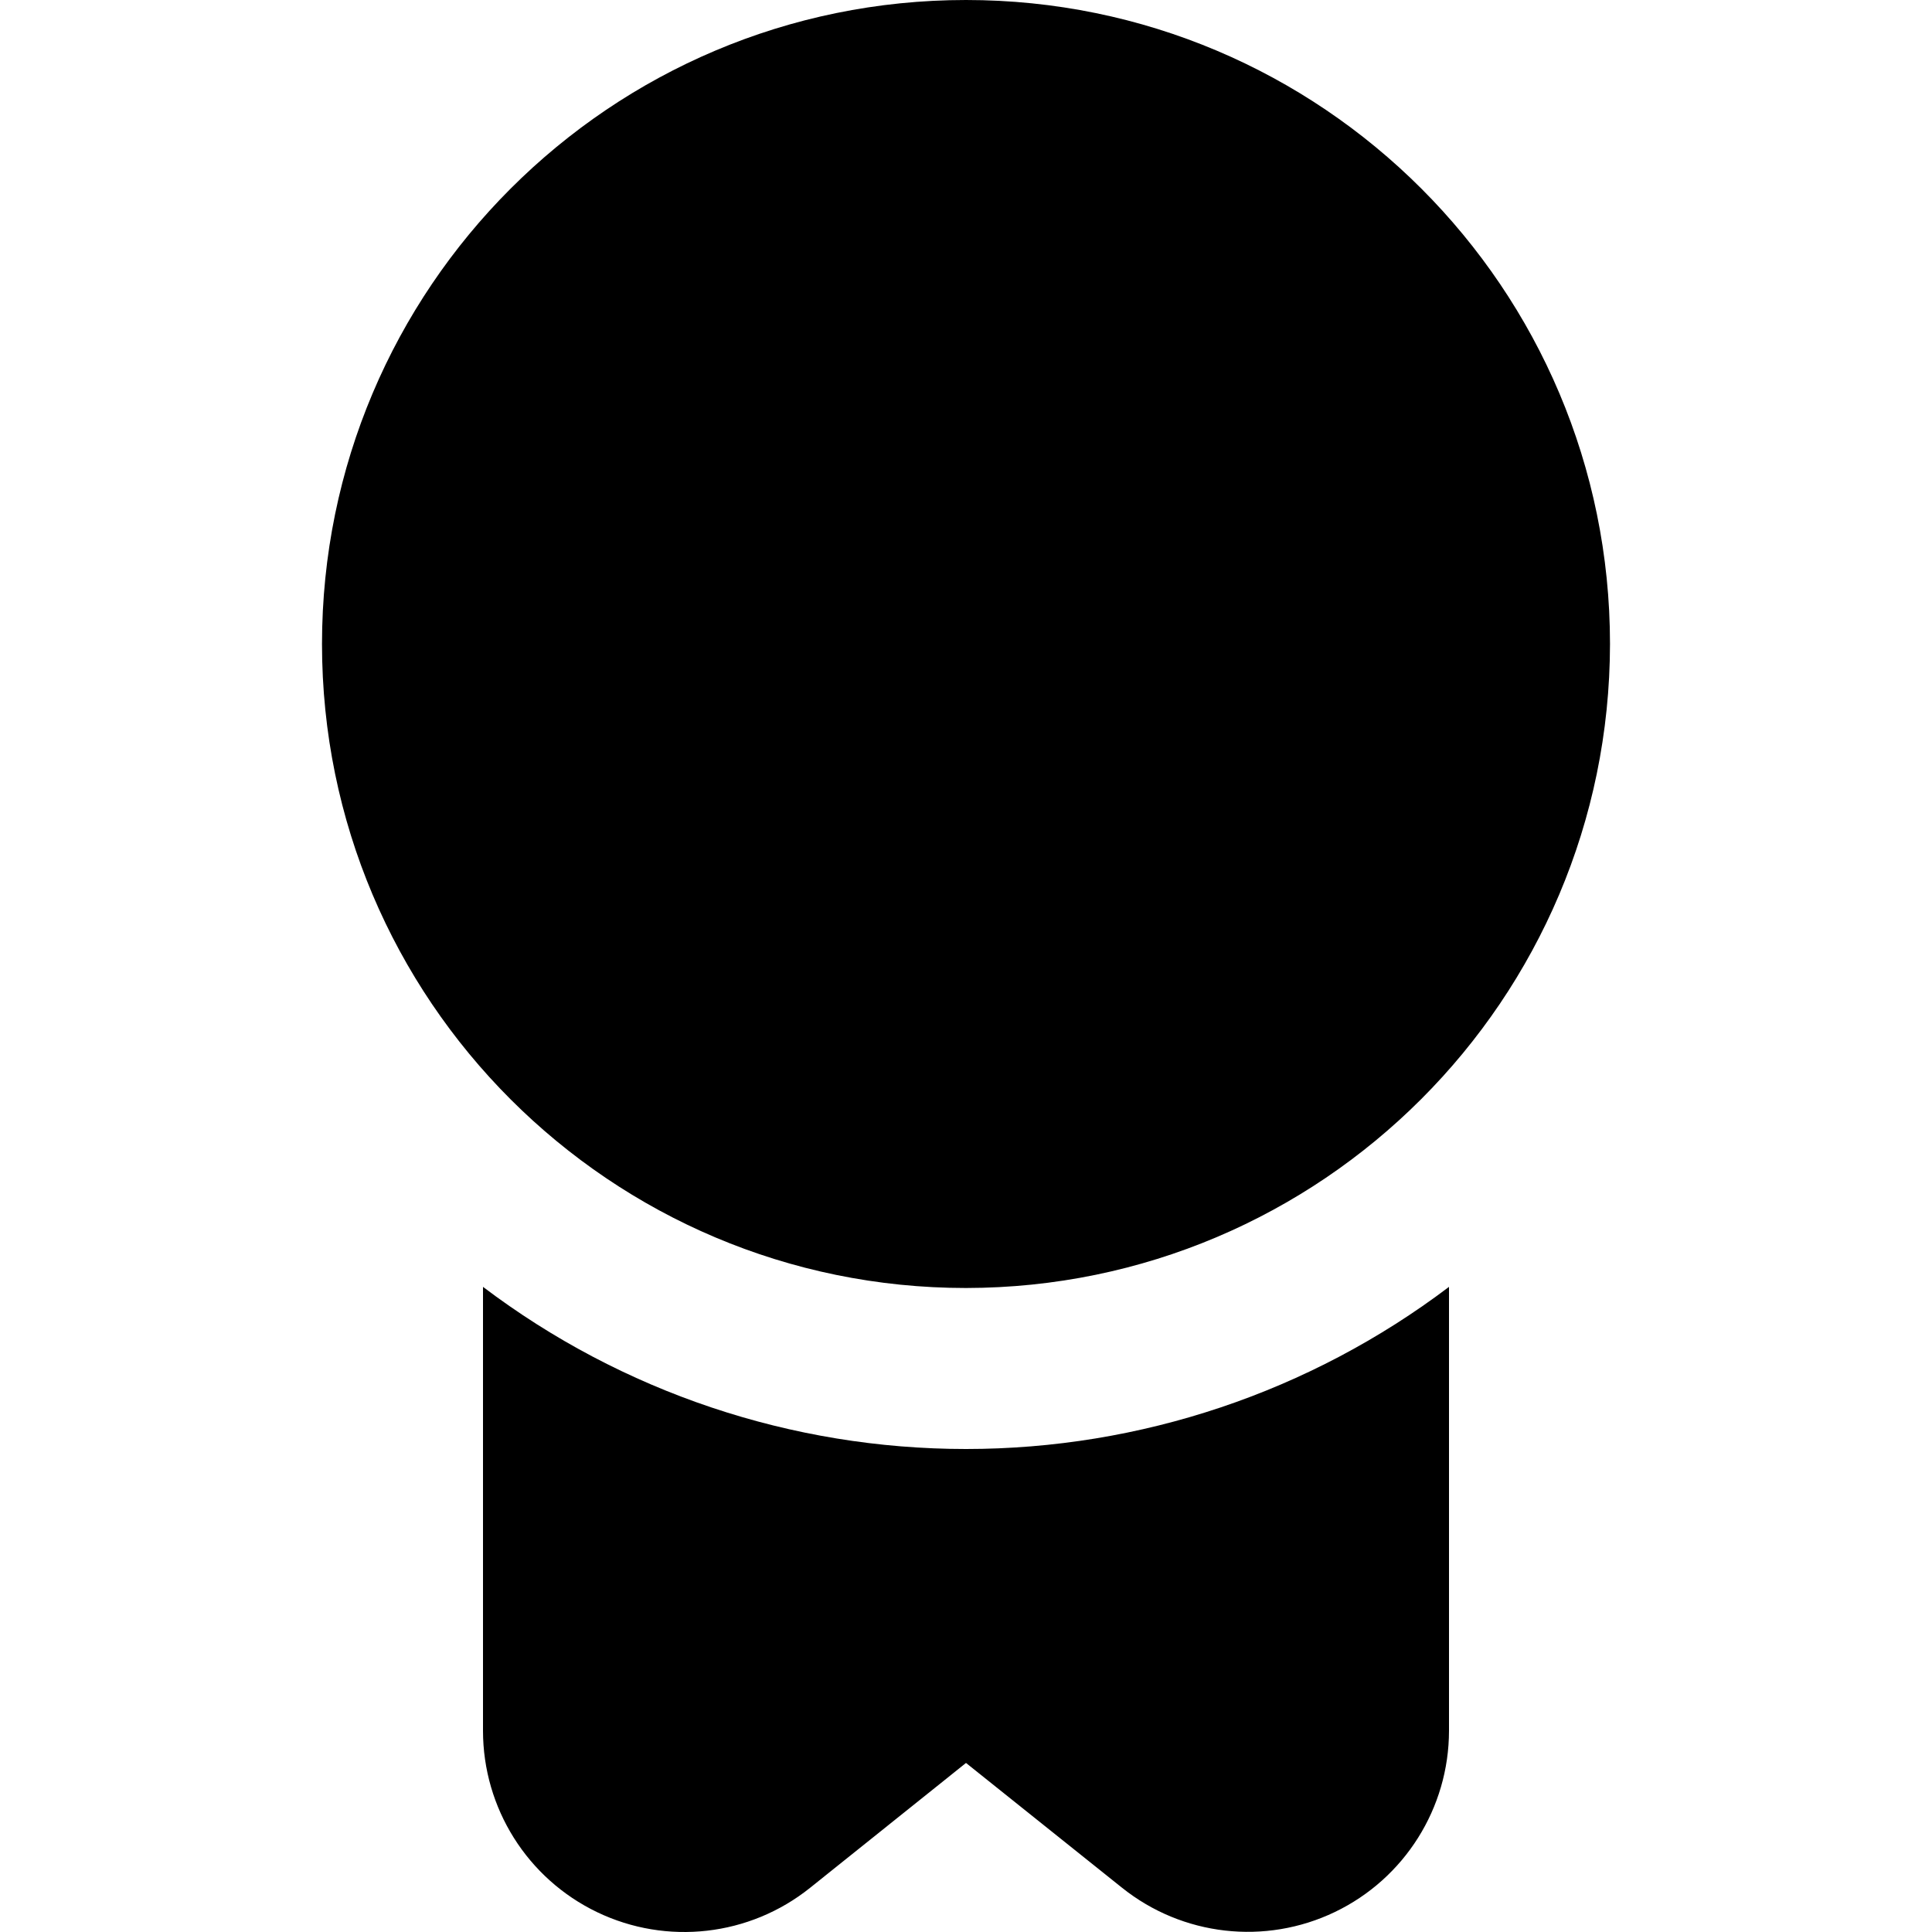
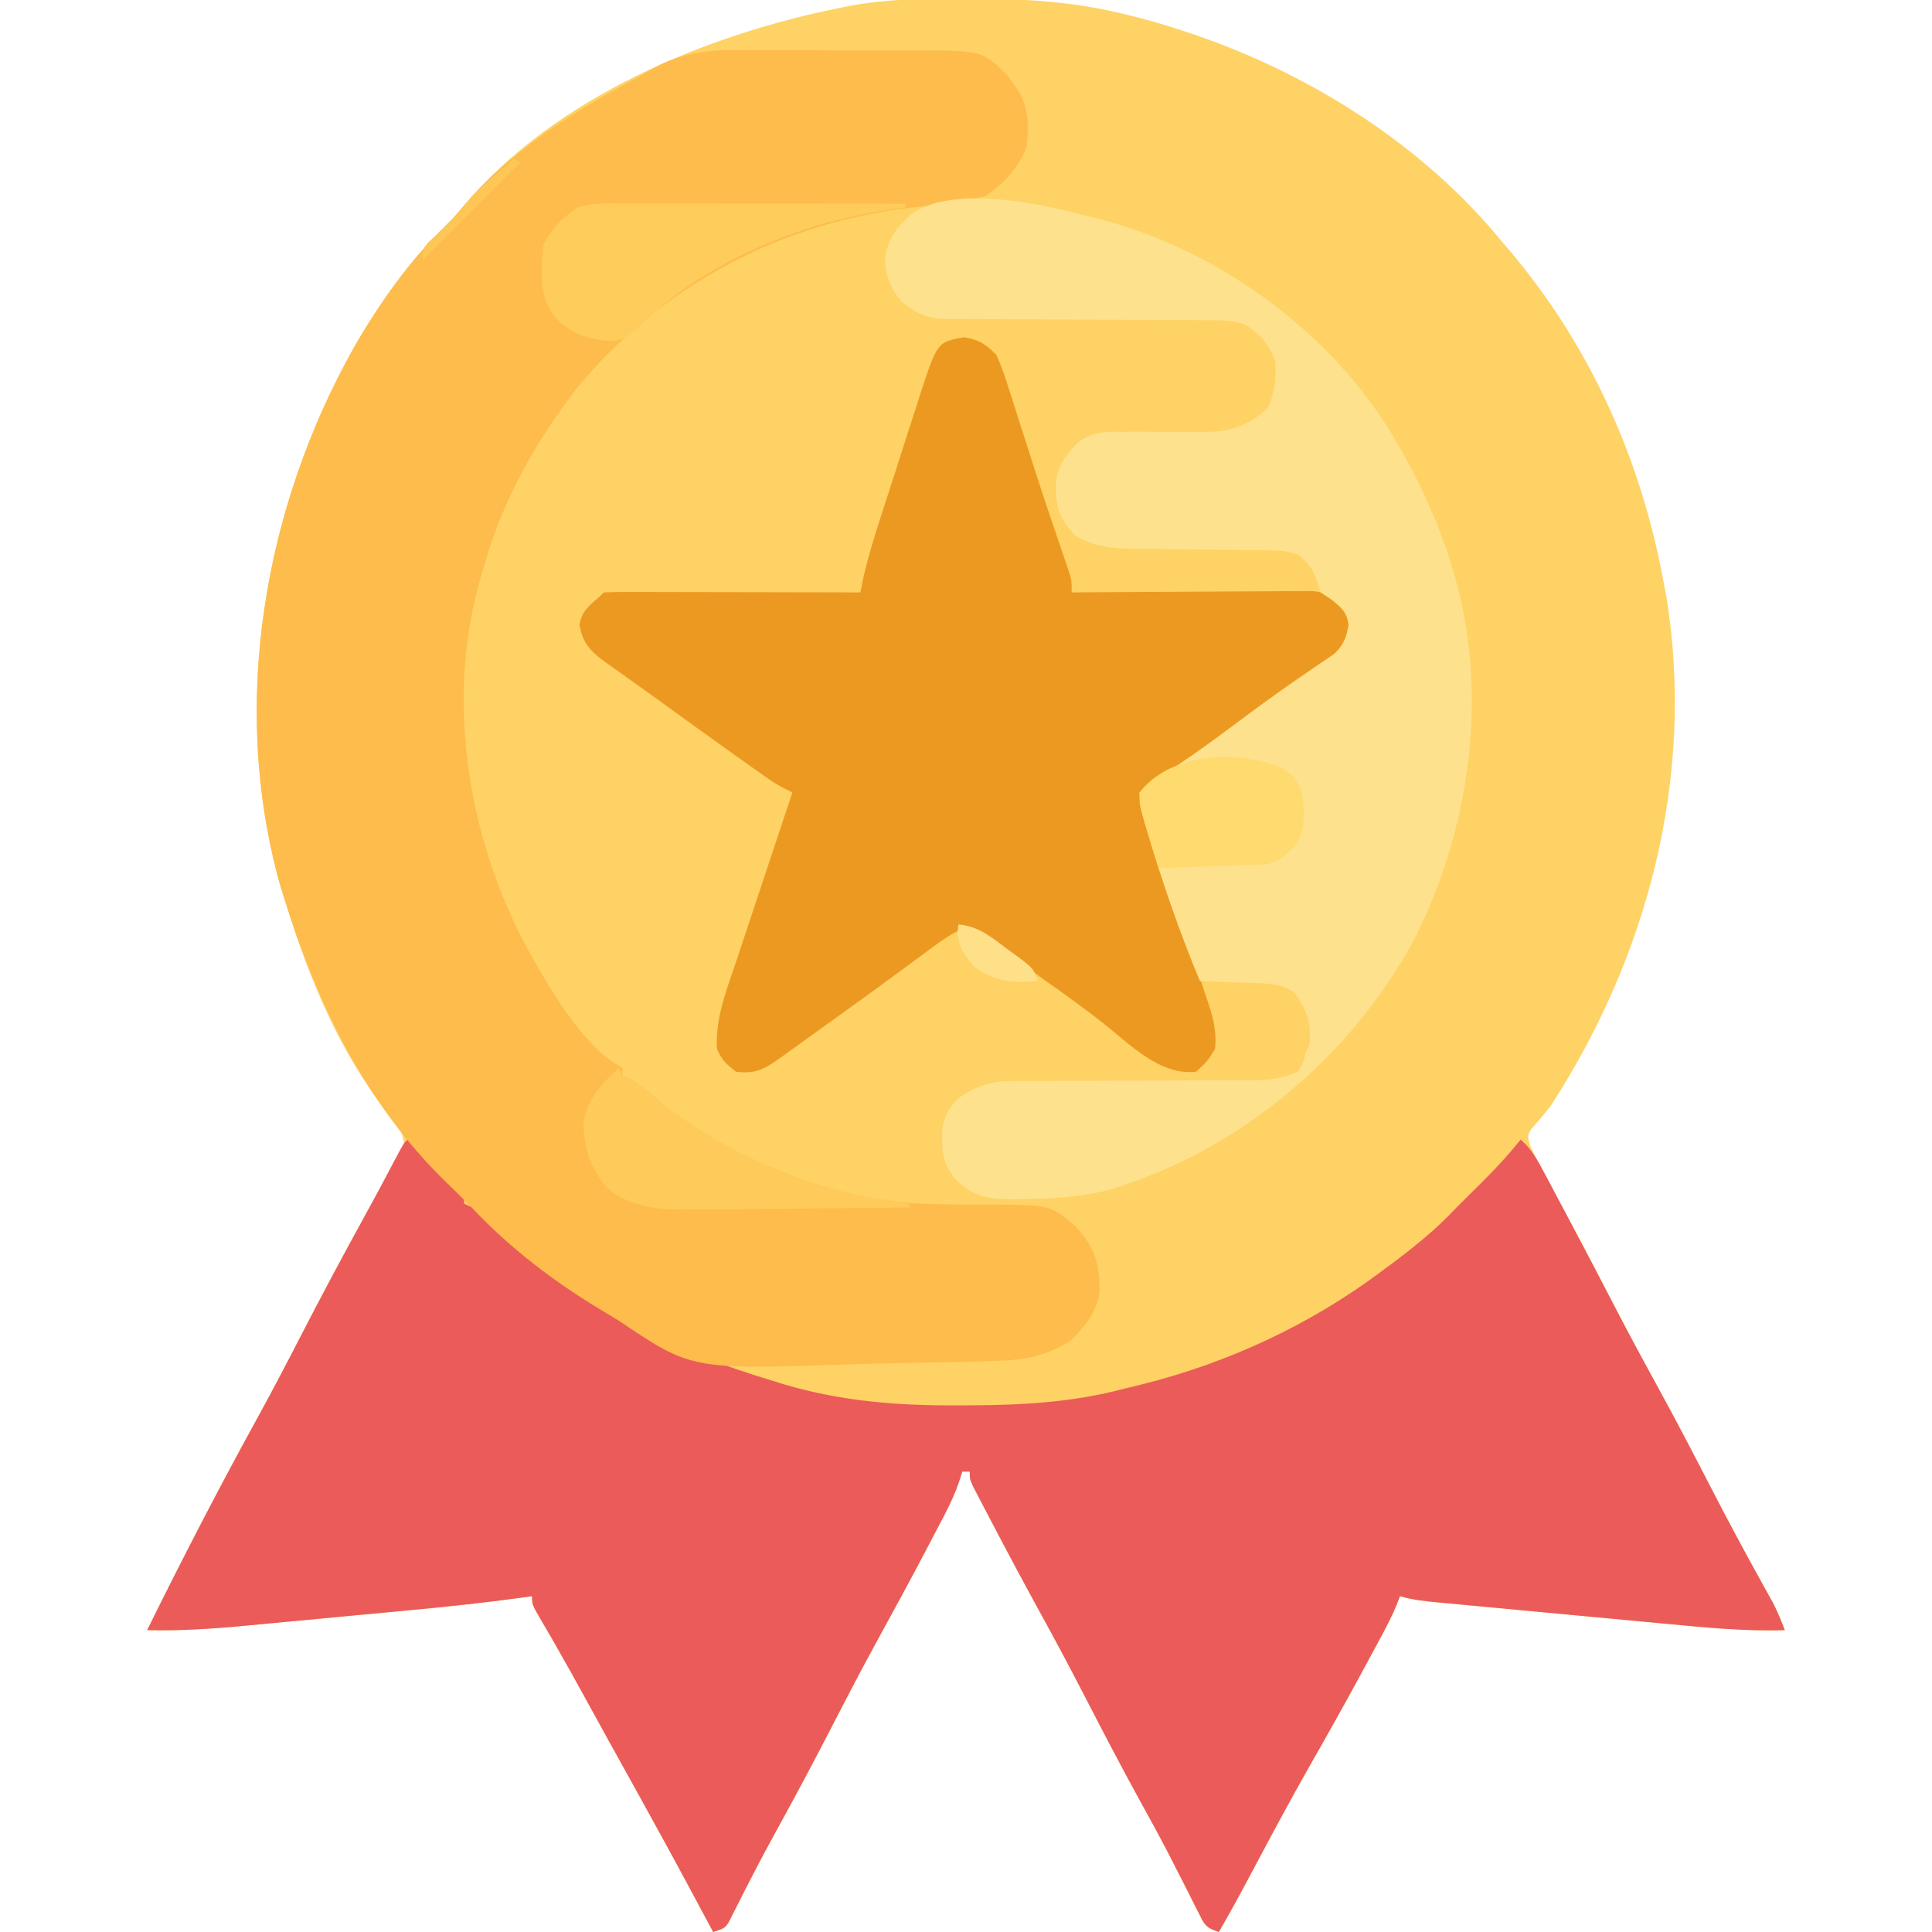
- <svg xmlns="http://www.w3.org/2000/svg" id="Layer_1" height="512" viewBox="0 0 24 24" width="512" data-name="Layer 1">
-   <path d="m12 16a8 8 0 1 1 8-8 8.009 8.009 0 0 1 -8 8zm0 2a9.942 9.942 0 0 1 -6-2.014v5.514a2.5 2.5 0 0 0 4.062 1.952l1.938-1.552 1.938 1.55a2.5 2.5 0 0 0 4.062-1.95v-5.514a9.942 9.942 0 0 1 -6 2.014z" />
+ <svg xmlns="http://www.w3.org/2000/svg" version="1.1" width="512" height="512">
+   <path d="M0 0 C1.325 0 1.325 0 2.676 0.001 C16.662 0.034 30.021 0.893 43.625 4.375 C44.381 4.562 45.138 4.749 45.917 4.942 C50.898 6.204 55.769 7.698 60.625 9.375 C61.696 9.744 61.696 9.744 62.79 10.12 C93.104 20.775 122.158 39.333 142.625 64.375 C143.307 65.169 143.989 65.963 144.691 66.781 C166.201 92.219 179.754 122.662 185.625 155.375 C185.849 156.543 186.074 157.711 186.305 158.914 C193.823 206.19 181.374 253.641 155.625 293.375 C153.947 295.505 152.27 297.579 150.426 299.566 C149.38 301.458 149.38 301.458 150.152 303.984 C152.118 308.51 154.464 312.761 156.875 317.062 C161.599 325.597 166.163 334.201 170.625 342.875 C174.861 351.098 179.162 359.273 183.625 367.375 C188.707 376.602 193.567 385.934 198.388 395.299 C202.759 403.769 207.267 412.154 211.895 420.486 C212.357 421.324 212.82 422.161 213.297 423.023 C213.7 423.747 214.103 424.471 214.519 425.216 C215.715 427.552 216.664 429.934 217.625 432.375 C206.929 432.71 196.412 431.673 185.781 430.66 C183.88 430.483 181.978 430.306 180.077 430.129 C176.116 429.76 172.156 429.388 168.196 429.012 C163.122 428.531 158.046 428.057 152.971 427.586 C149.055 427.222 145.14 426.855 141.225 426.487 C139.353 426.312 137.48 426.137 135.608 425.962 C132.999 425.719 130.391 425.472 127.783 425.223 C127.012 425.152 126.241 425.08 125.447 425.007 C122.098 424.684 118.856 424.344 115.625 423.375 C115.353 424.089 115.081 424.804 114.8 425.54 C113.622 428.382 112.282 431.034 110.824 433.742 C110.266 434.78 109.708 435.819 109.133 436.888 C108.232 438.552 108.232 438.552 107.312 440.25 C106.374 441.99 106.374 441.99 105.416 443.764 C100.92 452.074 96.294 460.305 91.612 468.511 C86.462 477.579 81.543 486.766 76.649 495.974 C73.716 501.488 70.77 506.979 67.625 512.375 C63.944 511.148 63.818 510.386 62.129 507.02 C61.659 506.099 61.19 505.178 60.706 504.229 C59.954 502.724 59.954 502.724 59.188 501.188 C58.105 499.063 57.02 496.939 55.934 494.816 C55.106 493.194 55.106 493.194 54.261 491.54 C51.839 486.856 49.299 482.24 46.75 477.625 C41.62 468.3 36.713 458.869 31.839 449.408 C28.169 442.304 24.417 435.255 20.562 428.25 C16.076 420.088 11.69 411.878 7.375 403.625 C6.801 402.534 6.228 401.444 5.636 400.32 C4.85 398.808 4.85 398.808 4.047 397.266 C3.579 396.369 3.11 395.472 2.628 394.548 C1.625 392.375 1.625 392.375 1.625 390.375 C0.965 390.375 0.305 390.375 -0.375 390.375 C-0.651 391.256 -0.927 392.137 -1.211 393.045 C-2.276 396.092 -3.499 398.8 -4.992 401.656 C-5.51 402.651 -6.028 403.646 -6.562 404.671 C-7.119 405.729 -7.676 406.786 -8.25 407.875 C-8.831 408.985 -9.412 410.095 -10.01 411.239 C-14.181 419.182 -18.458 427.062 -22.783 434.922 C-26.762 442.181 -30.584 449.516 -34.375 456.875 C-39.163 466.166 -44.048 475.392 -49.097 484.544 C-51.539 488.975 -53.932 493.422 -56.238 497.926 C-56.694 498.811 -57.149 499.697 -57.618 500.609 C-58.476 502.286 -59.326 503.967 -60.167 505.652 C-60.736 506.762 -60.736 506.762 -61.316 507.895 C-61.643 508.545 -61.97 509.196 -62.307 509.866 C-63.375 511.375 -63.375 511.375 -66.375 512.375 C-66.747 511.682 -67.118 510.988 -67.501 510.274 C-76.851 492.835 -76.851 492.835 -86.399 475.505 C-89.037 470.784 -91.658 466.054 -94.266 461.316 C-94.613 460.686 -94.96 460.056 -95.317 459.407 C-96.714 456.869 -98.111 454.332 -99.506 451.794 C-104.015 443.582 -104.015 443.582 -108.647 435.439 C-109.019 434.798 -109.39 434.157 -109.772 433.496 C-110.488 432.263 -111.207 431.032 -111.931 429.804 C-114.375 425.595 -114.375 425.595 -114.375 423.375 C-115.696 423.562 -115.696 423.562 -117.043 423.752 C-126.951 425.116 -136.866 426.171 -146.824 427.102 C-148.456 427.256 -150.087 427.41 -151.718 427.564 C-155.109 427.883 -158.5 428.201 -161.891 428.517 C-166.205 428.919 -170.517 429.329 -174.83 429.741 C-178.189 430.06 -181.548 430.375 -184.907 430.688 C-186.496 430.837 -188.086 430.987 -189.675 431.14 C-198.591 431.993 -207.407 432.602 -216.375 432.375 C-206.961 413.283 -197.184 394.37 -186.915 375.724 C-182.951 368.5 -179.149 361.2 -175.375 353.875 C-171.01 345.405 -166.578 336.982 -162 328.625 C-161.513 327.731 -161.025 326.837 -160.523 325.916 C-158.314 321.873 -156.081 317.848 -153.781 313.855 C-153.392 313.166 -153.004 312.477 -152.603 311.767 C-151.584 309.961 -150.547 308.166 -149.508 306.371 C-148.137 303.52 -148.137 303.52 -148.805 300.973 C-150.605 297.994 -152.645 295.293 -154.77 292.539 C-166.938 276.133 -174.458 256.746 -180.375 237.375 C-180.683 236.375 -180.991 235.374 -181.309 234.344 C-194.459 186.921 -185.38 134.807 -161.579 92.461 C-154.895 80.878 -146.698 69.141 -136.949 59.914 C-135.317 58.318 -133.886 56.639 -132.438 54.875 C-108.269 26.154 -68.31 9.526 -32.375 2.375 C-31.434 2.187 -30.493 1.998 -29.523 1.804 C-19.699 0.06 -9.946 -0.022 0 0 Z " fill="#FED264" transform="translate(255.375,-0.375)" />
+   <path d="M0 0 C4.038 2.937 7.142 6.315 10.352 10.098 C11.953 12.008 11.953 12.008 13.711 13.621 C15 15 15 15 15 17 C15.889 17.391 15.889 17.391 16.797 17.789 C19.151 19.083 20.457 20.389 22.25 22.375 C42.123 42.69 70.116 56.017 97 64 C97.978 64.304 98.957 64.608 99.965 64.922 C115.264 69.431 130.325 70.544 146.188 70.438 C147.134 70.435 148.08 70.432 149.055 70.429 C163.072 70.368 176.4 69.635 190 66 C191.556 65.621 193.112 65.244 194.668 64.867 C217.559 59.114 239.086 49.137 258 35 C258.839 34.381 258.839 34.381 259.695 33.749 C266.238 28.912 272.443 23.974 278 18 C283 13 283 13 284.688 11.348 C288.366 7.725 291.763 4.022 295 0 C297.842 2.507 299.384 5.276 301.152 8.609 C302.061 10.313 302.061 10.313 302.987 12.05 C303.637 13.283 304.287 14.517 304.938 15.75 C305.613 17.021 306.288 18.292 306.964 19.563 C311.578 28.25 316.125 36.972 320.655 45.703 C323.981 52.098 327.402 58.434 330.875 64.75 C335.995 74.061 340.899 83.475 345.762 92.923 C350.134 101.393 354.642 109.779 359.27 118.111 C359.732 118.949 360.195 119.786 360.672 120.648 C361.075 121.372 361.478 122.096 361.894 122.841 C363.09 125.177 364.039 127.559 365 130 C354.304 130.335 343.787 129.298 333.156 128.285 C331.255 128.108 329.353 127.931 327.452 127.754 C323.491 127.385 319.531 127.013 315.571 126.637 C310.497 126.156 305.421 125.682 300.346 125.211 C296.43 124.847 292.515 124.48 288.6 124.112 C286.728 123.937 284.855 123.762 282.983 123.587 C280.374 123.344 277.766 123.097 275.158 122.848 C274.387 122.777 273.616 122.705 272.822 122.632 C269.473 122.309 266.231 121.969 263 121 C262.728 121.714 262.456 122.429 262.175 123.165 C260.997 126.007 259.657 128.659 258.199 131.367 C257.641 132.405 257.083 133.444 256.508 134.513 C255.607 136.177 255.607 136.177 254.688 137.875 C253.749 139.615 253.749 139.615 252.791 141.389 C248.295 149.699 243.669 157.93 238.987 166.136 C233.837 175.204 228.918 184.391 224.024 193.599 C221.091 199.113 218.145 204.604 215 210 C211.319 208.773 211.193 208.011 209.504 204.645 C209.034 203.724 208.565 202.803 208.081 201.854 C207.58 200.851 207.079 199.847 206.562 198.812 C205.48 196.688 204.395 194.564 203.309 192.441 C202.481 190.819 202.481 190.819 201.636 189.165 C199.214 184.481 196.674 179.865 194.125 175.25 C188.995 165.925 184.088 156.494 179.214 147.033 C175.544 139.929 171.792 132.88 167.938 125.875 C163.451 117.713 159.065 109.503 154.75 101.25 C154.176 100.159 153.603 99.069 153.011 97.945 C152.487 96.937 151.962 95.929 151.422 94.891 C150.954 93.994 150.485 93.097 150.003 92.173 C149 90 149 90 149 88 C148.34 88 147.68 88 147 88 C146.724 88.881 146.448 89.762 146.164 90.67 C145.099 93.717 143.876 96.425 142.383 99.281 C141.865 100.276 141.347 101.271 140.813 102.296 C140.256 103.354 139.699 104.411 139.125 105.5 C138.544 106.61 137.963 107.72 137.365 108.864 C133.194 116.807 128.917 124.687 124.592 132.547 C120.613 139.806 116.791 147.141 113 154.5 C108.212 163.791 103.327 173.017 98.278 182.169 C95.836 186.6 93.443 191.047 91.137 195.551 C90.681 196.436 90.226 197.322 89.757 198.234 C88.899 199.911 88.049 201.592 87.208 203.277 C86.639 204.387 86.639 204.387 86.059 205.52 C85.732 206.17 85.405 206.821 85.068 207.491 C84 209 84 209 81 210 C80.628 209.307 80.257 208.613 79.874 207.899 C70.524 190.46 70.524 190.46 60.976 173.13 C58.338 168.409 55.717 163.679 53.109 158.941 C52.762 158.311 52.415 157.681 52.058 157.032 C50.661 154.494 49.264 151.957 47.869 149.419 C43.36 141.207 43.36 141.207 38.728 133.064 C38.171 132.102 38.171 132.102 37.603 131.121 C36.887 129.888 36.168 128.657 35.444 127.429 C33 123.22 33 123.22 33 121 C32.12 121.124 31.239 121.249 30.332 121.377 C20.424 122.741 10.509 123.796 0.551 124.727 C-1.081 124.881 -2.712 125.035 -4.343 125.189 C-7.734 125.508 -11.125 125.826 -14.516 126.142 C-18.83 126.544 -23.142 126.954 -27.455 127.366 C-30.814 127.685 -34.173 128 -37.532 128.313 C-39.121 128.462 -40.711 128.612 -42.3 128.765 C-51.216 129.618 -60.032 130.227 -69 130 C-59.586 110.908 -49.809 91.995 -39.54 73.349 C-35.576 66.125 -31.774 58.825 -28 51.5 C-22.71 41.233 -17.272 31.062 -11.707 20.941 C-8.857 15.756 -6.073 10.538 -3.321 5.3 C-1.105 1.105 -1.105 1.105 0 0 Z " fill="#EB5B5A" transform="translate(108,302)" />
+   <path d="M0 0 C1.645 0.001 3.29 -0 4.936 -0.003 C8.362 -0.003 11.787 0.018 15.212 0.054 C19.586 0.1 23.958 0.101 28.331 0.087 C31.72 0.08 35.109 0.094 38.498 0.113 C40.11 0.121 41.722 0.123 43.334 0.12 C61.038 0.114 61.038 0.114 67.762 6.762 C68.217 7.431 68.672 8.1 69.141 8.789 C69.614 9.461 70.087 10.132 70.574 10.824 C73.349 15.501 73.391 20.454 72.703 25.727 C70.489 31.244 66.713 35.572 61.703 38.727 C55.406 40.335 48.871 40.99 42.423 41.713 C7.973 45.66 -22.83 61.85 -45.414 88.355 C-57.071 103.035 -66.395 119.573 -71.297 137.727 C-71.49 138.373 -71.683 139.02 -71.882 139.687 C-81.324 171.765 -75.442 208.079 -60.032 237.223 C-54.347 247.483 -44.887 264.432 -34.297 269.727 C-34.297 270.387 -34.297 271.047 -34.297 271.727 C-33.736 271.973 -33.175 272.219 -32.598 272.473 C-29.886 273.951 -27.814 275.76 -25.484 277.789 C-15.834 285.79 -4.911 292.025 6.703 296.727 C7.952 297.245 7.952 297.245 9.227 297.773 C22.108 302.802 36.162 305.848 49.98 305.867 C51.562 305.886 53.143 305.905 54.725 305.926 C57.184 305.955 59.643 305.977 62.103 305.977 C79.077 306.001 79.077 306.001 85.703 311.727 C90.751 317.04 92.237 321.937 92.086 329.16 C91.278 334.579 88.169 338.26 84.391 342.039 C78.204 345.923 72.423 347.18 65.265 347.333 C64.462 347.361 63.659 347.389 62.832 347.418 C60.194 347.504 57.557 347.567 54.918 347.625 C53.549 347.658 53.549 347.658 52.152 347.692 C47.308 347.806 42.464 347.903 37.62 347.984 C33.659 348.054 29.701 348.158 25.742 348.294 C-16.026 349.705 -16.026 349.705 -35.297 336.727 C-36.912 335.738 -38.532 334.756 -40.157 333.784 C-52.613 326.306 -64.353 317.329 -74.297 306.727 C-75.142 305.881 -75.988 305.035 -76.859 304.164 C-77.664 303.36 -78.468 302.555 -79.297 301.727 C-80.061 300.998 -80.061 300.998 -80.84 300.254 C-102.475 279.312 -115.609 252.173 -124.297 223.727 C-124.583 222.793 -124.869 221.86 -125.164 220.898 C-138.336 173.37 -129.366 121.273 -105.5 78.812 C-98.817 67.23 -90.62 55.492 -80.871 46.266 C-79.238 44.669 -77.808 42.99 -76.359 41.227 C-64.689 27.358 -47.721 16.497 -31.849 8.111 C-30.145 7.187 -28.467 6.213 -26.818 5.192 C-17.942 0.07 -9.916 -0.125 0 0 Z " fill="#FDBC4B" transform="translate(199.2969,13.27344)" />
+   <path d="M0 0 C4.13 0.737 5.53 1.696 8.5 4.625 C9.652 7.147 10.529 9.421 11.332 12.047 C11.57 12.776 11.808 13.505 12.053 14.257 C12.822 16.625 13.567 18.999 14.312 21.375 C14.837 23.005 15.362 24.634 15.89 26.263 C16.941 29.518 17.985 32.774 19.024 36.033 C21.339 43.272 23.804 50.462 26.265 57.653 C26.564 58.542 26.864 59.432 27.172 60.348 C27.431 61.108 27.689 61.869 27.956 62.653 C28.5 64.625 28.5 64.625 28.5 67.625 C29.328 67.618 30.157 67.612 31.01 67.605 C38.823 67.545 46.635 67.499 54.448 67.47 C58.465 67.454 62.481 67.433 66.497 67.399 C70.375 67.366 74.252 67.348 78.129 67.34 C79.607 67.335 81.085 67.324 82.563 67.308 C84.636 67.286 86.709 67.283 88.782 67.284 C89.961 67.278 91.14 67.271 92.355 67.264 C95.865 67.667 97.698 68.507 100.5 70.625 C102.5 73.625 102.5 73.625 102.438 77 C100.625 84.007 94.028 87.576 88.375 91.562 C86.766 92.71 85.158 93.859 83.551 95.008 C82.721 95.6 81.892 96.192 81.038 96.802 C76.852 99.809 72.707 102.873 68.562 105.938 C66.982 107.103 65.401 108.268 63.82 109.434 C61.185 111.378 58.555 113.328 55.93 115.285 C54.942 116.016 53.955 116.747 52.938 117.5 C52.111 118.116 51.285 118.732 50.434 119.367 C48.5 120.625 48.5 120.625 46.5 120.625 C46.815 121.557 47.129 122.489 47.453 123.449 C47.886 124.737 48.318 126.025 48.75 127.312 C49.376 129.175 49.376 129.175 50.016 131.074 C51.167 134.553 52.246 138.05 53.312 141.555 C54.907 146.767 56.581 151.948 58.297 157.121 C58.785 158.601 59.274 160.081 59.762 161.561 C60.51 163.829 61.261 166.096 62.02 168.36 C62.766 170.59 63.501 172.824 64.234 175.059 C64.462 175.731 64.691 176.403 64.925 177.095 C66.212 181.057 66.917 184.464 66.5 188.625 C64.375 192 64.375 192 61.5 194.625 C51.801 195.789 43.745 187.158 36.544 181.528 C32.083 178.042 27.524 174.723 22.892 171.47 C19.692 169.217 16.551 166.912 13.457 164.516 C12.786 164.002 12.115 163.489 11.423 162.961 C10.126 161.966 8.838 160.959 7.561 159.94 C5.089 158.058 3.23 156.673 0.078 156.465 C-3.895 158.253 -7.214 160.765 -10.688 163.375 C-12.301 164.564 -13.914 165.753 -15.527 166.941 C-16.763 167.858 -16.763 167.858 -18.023 168.793 C-21.908 171.666 -25.829 174.489 -29.75 177.312 C-31.234 178.384 -32.719 179.456 -34.203 180.527 C-38.299 183.481 -42.396 186.433 -46.5 189.375 C-47.373 190.003 -47.373 190.003 -48.263 190.643 C-52.593 193.741 -55.046 195.374 -60.5 194.625 C-63.124 192.503 -64.213 191.59 -65.5 188.625 C-66.021 180.502 -62.795 172.52 -60.246 164.961 C-59.821 163.675 -59.396 162.389 -58.972 161.103 C-57.865 157.749 -56.746 154.4 -55.624 151.052 C-54.477 147.622 -53.341 144.188 -52.205 140.754 C-49.982 134.04 -47.745 127.331 -45.5 120.625 C-46.437 120.165 -46.437 120.165 -47.392 119.695 C-49.396 118.678 -51.146 117.562 -52.977 116.262 C-53.638 115.794 -54.299 115.326 -54.981 114.844 C-55.688 114.338 -56.396 113.833 -57.125 113.312 C-57.87 112.783 -58.615 112.254 -59.382 111.709 C-67.053 106.251 -74.689 100.745 -82.306 95.211 C-84.495 93.629 -86.695 92.063 -88.898 90.5 C-90.266 89.521 -91.633 88.542 -93 87.562 C-93.629 87.122 -94.258 86.681 -94.907 86.226 C-99.015 83.264 -101.045 81.161 -101.938 76.188 C-101.307 72.494 -99.251 71.041 -96.5 68.625 C-96.005 68.13 -96.005 68.13 -95.5 67.625 C-93.383 67.531 -91.263 67.508 -89.144 67.511 C-88.149 67.511 -88.149 67.511 -87.134 67.511 C-84.932 67.512 -82.73 67.52 -80.527 67.527 C-79.004 67.529 -77.481 67.531 -75.958 67.532 C-71.942 67.535 -67.925 67.545 -63.909 67.556 C-59.814 67.567 -55.718 67.571 -51.623 67.576 C-43.582 67.587 -35.541 67.604 -27.5 67.625 C-27.121 65.77 -27.121 65.77 -26.734 63.878 C-25.424 58 -23.609 52.31 -21.762 46.582 C-21.399 45.455 -21.036 44.328 -20.663 43.166 C-19.898 40.796 -19.13 38.427 -18.361 36.059 C-17.189 32.442 -16.037 28.82 -14.885 25.197 C-14.137 22.888 -13.387 20.578 -12.637 18.27 C-12.127 16.652 -12.127 16.652 -11.607 15.002 C-7.078 1.264 -7.078 1.264 0 0 Z " fill="#EC9922" transform="translate(255.5,89.375)" />
+   <path d="M0 0 C1.394 0.325 1.394 0.325 2.816 0.656 C34.269 8.348 64.019 29.522 81.232 56.965 C88.267 68.692 94.224 80.821 98 94 C98.185 94.617 98.37 95.234 98.56 95.869 C107.729 127.513 102.354 164.032 87.25 192.938 C70.214 223.846 41.036 247.979 7.225 258.248 C-0.234 260.205 -7.623 260.638 -15.312 260.75 C-16.463 260.778 -17.614 260.805 -18.8 260.834 C-25.186 260.762 -29.133 260.195 -33.719 255.579 C-37.304 251.158 -37.432 248.249 -37.309 242.727 C-36.867 238.825 -35.696 236.834 -33 234 C-27.991 230.634 -24.311 229.413 -18.232 229.486 C-17.49 229.479 -16.747 229.472 -15.982 229.464 C-13.549 229.445 -11.117 229.453 -8.684 229.461 C-6.982 229.451 -5.28 229.439 -3.578 229.425 C0.89 229.393 5.357 229.382 9.825 229.378 C16.979 229.37 24.132 229.334 31.285 229.286 C33.777 229.274 36.268 229.274 38.76 229.276 C40.294 229.27 41.828 229.263 43.362 229.255 C44.049 229.259 44.736 229.264 45.445 229.268 C49.652 229.233 53.135 228.692 57 227 C58.389 224.571 58.389 224.571 59 222 C59.33 221.34 59.66 220.68 60 220 C60.596 213.917 59.429 210.857 56 206 C53.005 204.079 50.537 203.715 47.016 203.586 C45.614 203.528 45.614 203.528 44.184 203.469 C43.216 203.438 42.247 203.407 41.25 203.375 C39.775 203.317 39.775 203.317 38.27 203.258 C35.847 203.164 33.424 203.078 31 203 C25.604 190.106 21.037 176.835 17.062 163.438 C16.851 162.73 16.64 162.022 16.422 161.293 C15.591 158.423 15 156.005 15 153 C17.397 151.094 19.773 149.385 22.312 147.688 C23.883 146.61 25.452 145.531 27.02 144.449 C27.84 143.885 28.661 143.321 29.506 142.74 C33.565 139.908 37.53 136.954 41.5 134 C46.258 130.461 51.029 126.955 55.91 123.586 C56.693 123.045 57.475 122.503 58.281 121.945 C59.764 120.925 61.252 119.911 62.746 118.906 C63.409 118.45 64.071 117.994 64.754 117.523 C65.625 116.934 65.625 116.934 66.514 116.333 C69.006 114.097 69.885 111.765 70.375 108.5 C69.874 105.163 68.56 104.121 66 102 C64.515 101.01 64.515 101.01 63 100 C62.536 98.577 62.536 98.577 62.062 97.125 C60.903 93.715 59.76 92.258 57 90 C54.12 89.04 52.267 88.865 49.272 88.842 C48.314 88.832 47.356 88.822 46.369 88.811 C45.334 88.804 44.3 88.797 43.234 88.789 C41.043 88.761 38.852 88.732 36.66 88.703 C33.206 88.662 29.752 88.625 26.298 88.599 C22.964 88.571 19.631 88.525 16.297 88.477 C14.757 88.472 14.757 88.472 13.187 88.467 C7.367 88.367 3.123 87.839 -2 85 C-6.284 80.377 -7.309 77.459 -7.211 71.312 C-6.771 66.488 -4.732 63.745 -1.408 60.364 C2.245 57.409 5.845 57.334 10.398 57.434 C11.192 57.428 11.986 57.422 12.804 57.417 C15.328 57.4 17.851 57.416 20.375 57.438 C22.892 57.454 25.408 57.463 27.925 57.448 C29.485 57.439 31.046 57.447 32.606 57.477 C38.962 57.446 44.386 55.614 48.945 51.055 C50.916 47.216 51.108 43.264 51 39 C49.413 34.239 47.133 31.79 43 29 C39.359 27.786 36.018 27.855 32.227 27.858 C31.437 27.855 30.646 27.851 29.832 27.848 C28.114 27.84 26.397 27.835 24.68 27.831 C21.96 27.824 19.241 27.808 16.521 27.79 C8.788 27.738 1.055 27.69 -6.678 27.674 C-11.408 27.664 -16.138 27.635 -20.869 27.593 C-22.669 27.58 -24.47 27.575 -26.271 27.578 C-28.794 27.58 -31.316 27.558 -33.839 27.53 C-34.58 27.537 -35.32 27.543 -36.083 27.55 C-41.177 27.458 -44.051 26.166 -48 23 C-50.877 19.77 -52.253 16.246 -52.5 11.938 C-51.779 6.263 -49.607 3.415 -45.375 -0.312 C-34.653 -7.931 -12.026 -3.276 0 0 Z " fill="#FEE18C" transform="translate(287,57)" />
+   <path d="M0 0 C0.82 -0 1.639 -0 2.484 -0 C5.195 0 7.906 0.008 10.616 0.016 C12.495 0.018 14.374 0.019 16.253 0.02 C21.2 0.024 26.147 0.034 31.094 0.045 C36.141 0.055 41.188 0.06 46.236 0.065 C56.14 0.075 66.044 0.092 75.948 0.114 C75.948 0.444 75.948 0.774 75.948 1.114 C74.837 1.243 74.837 1.243 73.702 1.375 C48.775 4.701 22.517 15.23 4.636 33.364 C2.394 35.427 1.325 36.061 -1.723 36.489 C-7.941 36.22 -12.706 34.632 -17.052 30.114 C-21.278 24.66 -20.806 17.698 -20.052 11.114 C-17.917 6.607 -15.133 3.939 -11.052 1.114 C-7.327 -0.128 -3.878 -0.018 0 0 Z " fill="#FECC5B" transform="translate(164.0515,53.88647)" />
+   <path d="M0 0 C0.33 0.66 0.66 1.32 1 2 C1.872 2.431 1.872 2.431 2.762 2.871 C5.502 4.253 7.498 6.047 9.812 8.062 C19.463 16.064 30.385 22.298 42 27 C42.833 27.345 43.665 27.691 44.523 28.047 C54.889 32.094 65.977 34.572 77 36 C77 36.33 77 36.66 77 37 C68.046 37.116 59.092 37.205 50.138 37.259 C45.979 37.285 41.82 37.32 37.662 37.377 C33.642 37.432 29.622 37.461 25.602 37.474 C24.075 37.484 22.548 37.501 21.021 37.529 C12.241 37.679 4.246 37.601 -3 32 C-7.41 26.608 -9.42 21.382 -9.352 14.414 C-8.498 8.555 -4.309 3.83 0 0 Z " fill="#FECB5A" transform="translate(164,283)" />
+   <path d="M0 0 C3.078 2.014 4.115 3.108 5.418 6.582 C6.132 11.241 6.523 15.595 4.176 19.816 C1.714 22.78 0.121 24.348 -3.582 25.582 C-5.792 25.733 -8.005 25.831 -10.219 25.898 C-11.517 25.94 -12.816 25.982 -14.154 26.025 C-15.526 26.065 -16.898 26.105 -18.27 26.145 C-19.653 26.188 -21.036 26.231 -22.42 26.275 C-25.807 26.382 -29.195 26.484 -32.582 26.582 C-33.42 23.813 -34.253 21.042 -35.082 18.27 C-35.321 17.484 -35.559 16.698 -35.805 15.889 C-36.03 15.131 -36.256 14.374 -36.488 13.594 C-36.698 12.897 -36.907 12.201 -37.123 11.483 C-37.582 9.582 -37.582 9.582 -37.582 6.582 C-29.269 -4.049 -11.849 -4.69 0 0 Z " fill="#FEDA6F" transform="translate(339.582,203.418)" />
+   <path d="M0 0 C5.274 0.429 8.663 3.304 12.75 6.375 C13.434 6.87 14.119 7.365 14.824 7.875 C19.871 11.612 19.871 11.612 21 15 C14.061 15.503 9.626 15.276 4 11 C1.458 7.936 0.096 6.106 -0.25 2.125 C-0.168 1.424 -0.085 0.723 0 0 Z " fill="#FEE089" transform="translate(254,245)" />
+   <path d="M0 0 C0.66 0.33 1.32 0.66 2 1 C-6.58 9.58 -15.16 18.16 -24 27 C-24 24 -24 24 -22.461 22.203 C-21.773 21.559 -21.084 20.914 -20.375 20.25 C-17.759 17.74 -15.294 15.244 -13 12.438 C-10.204 9.088 -7.059 6.296 -3.734 3.48 C-1.91 1.963 -1.91 1.963 0 0 Z " fill="#FEC655" transform="translate(136,42)" />
</svg>
